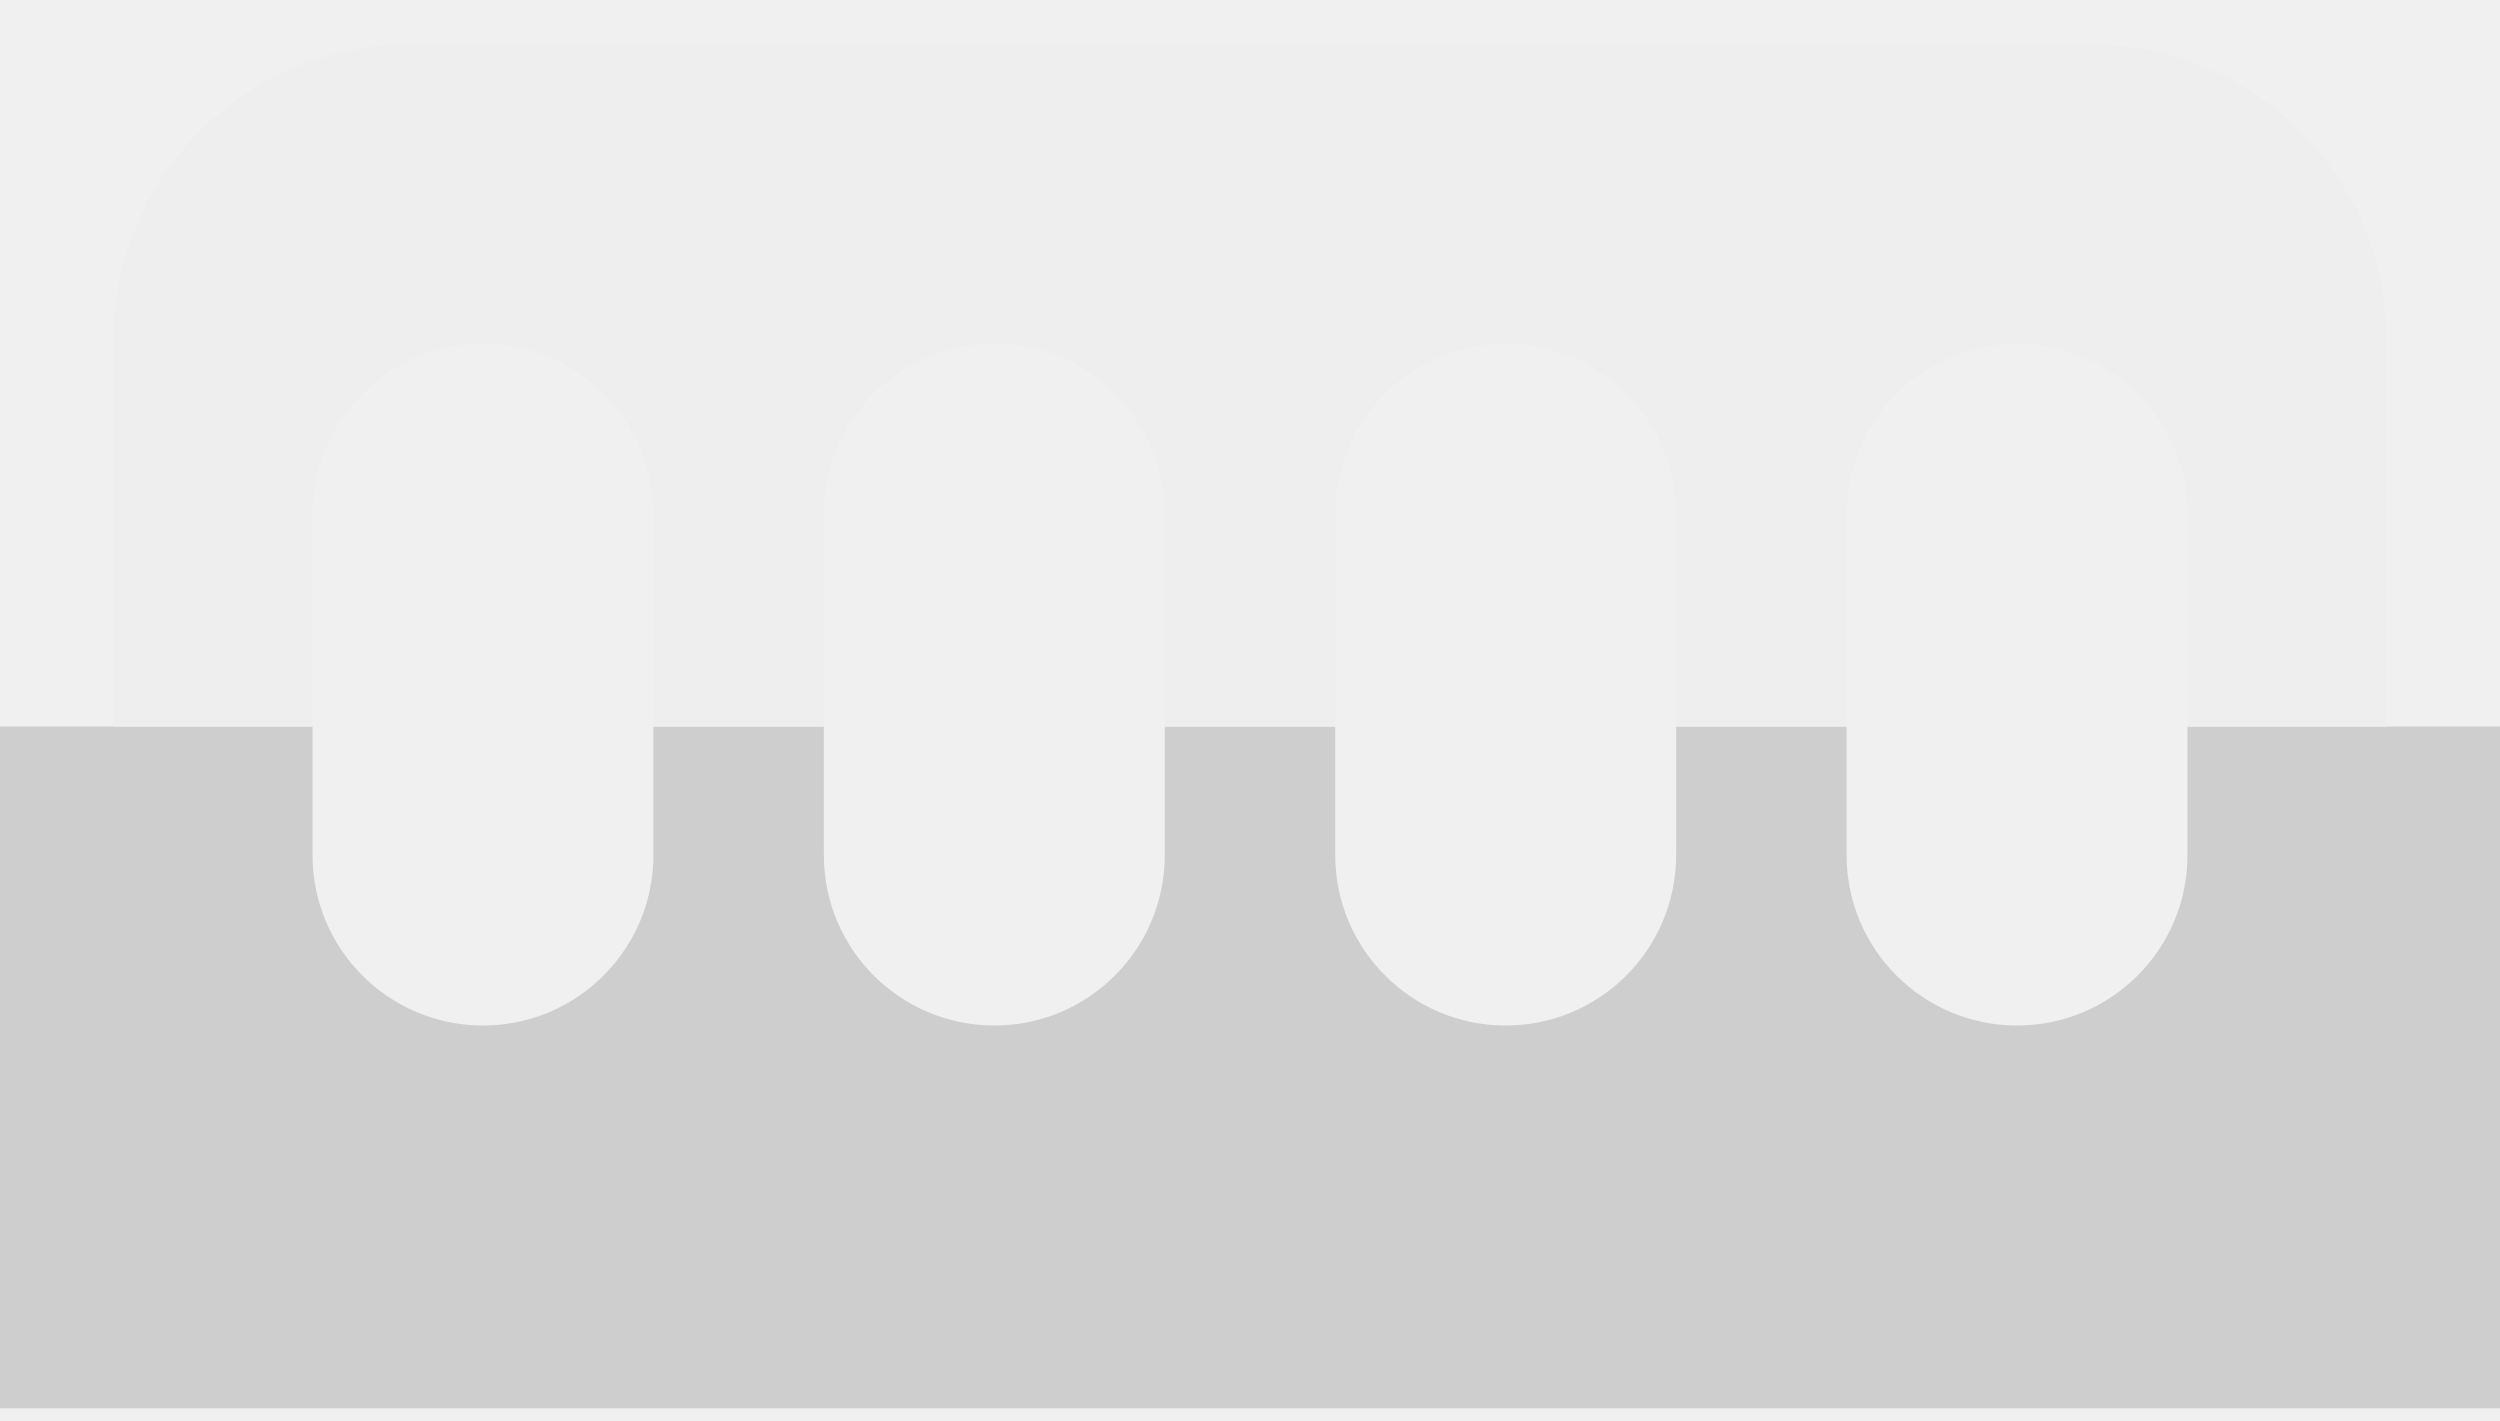
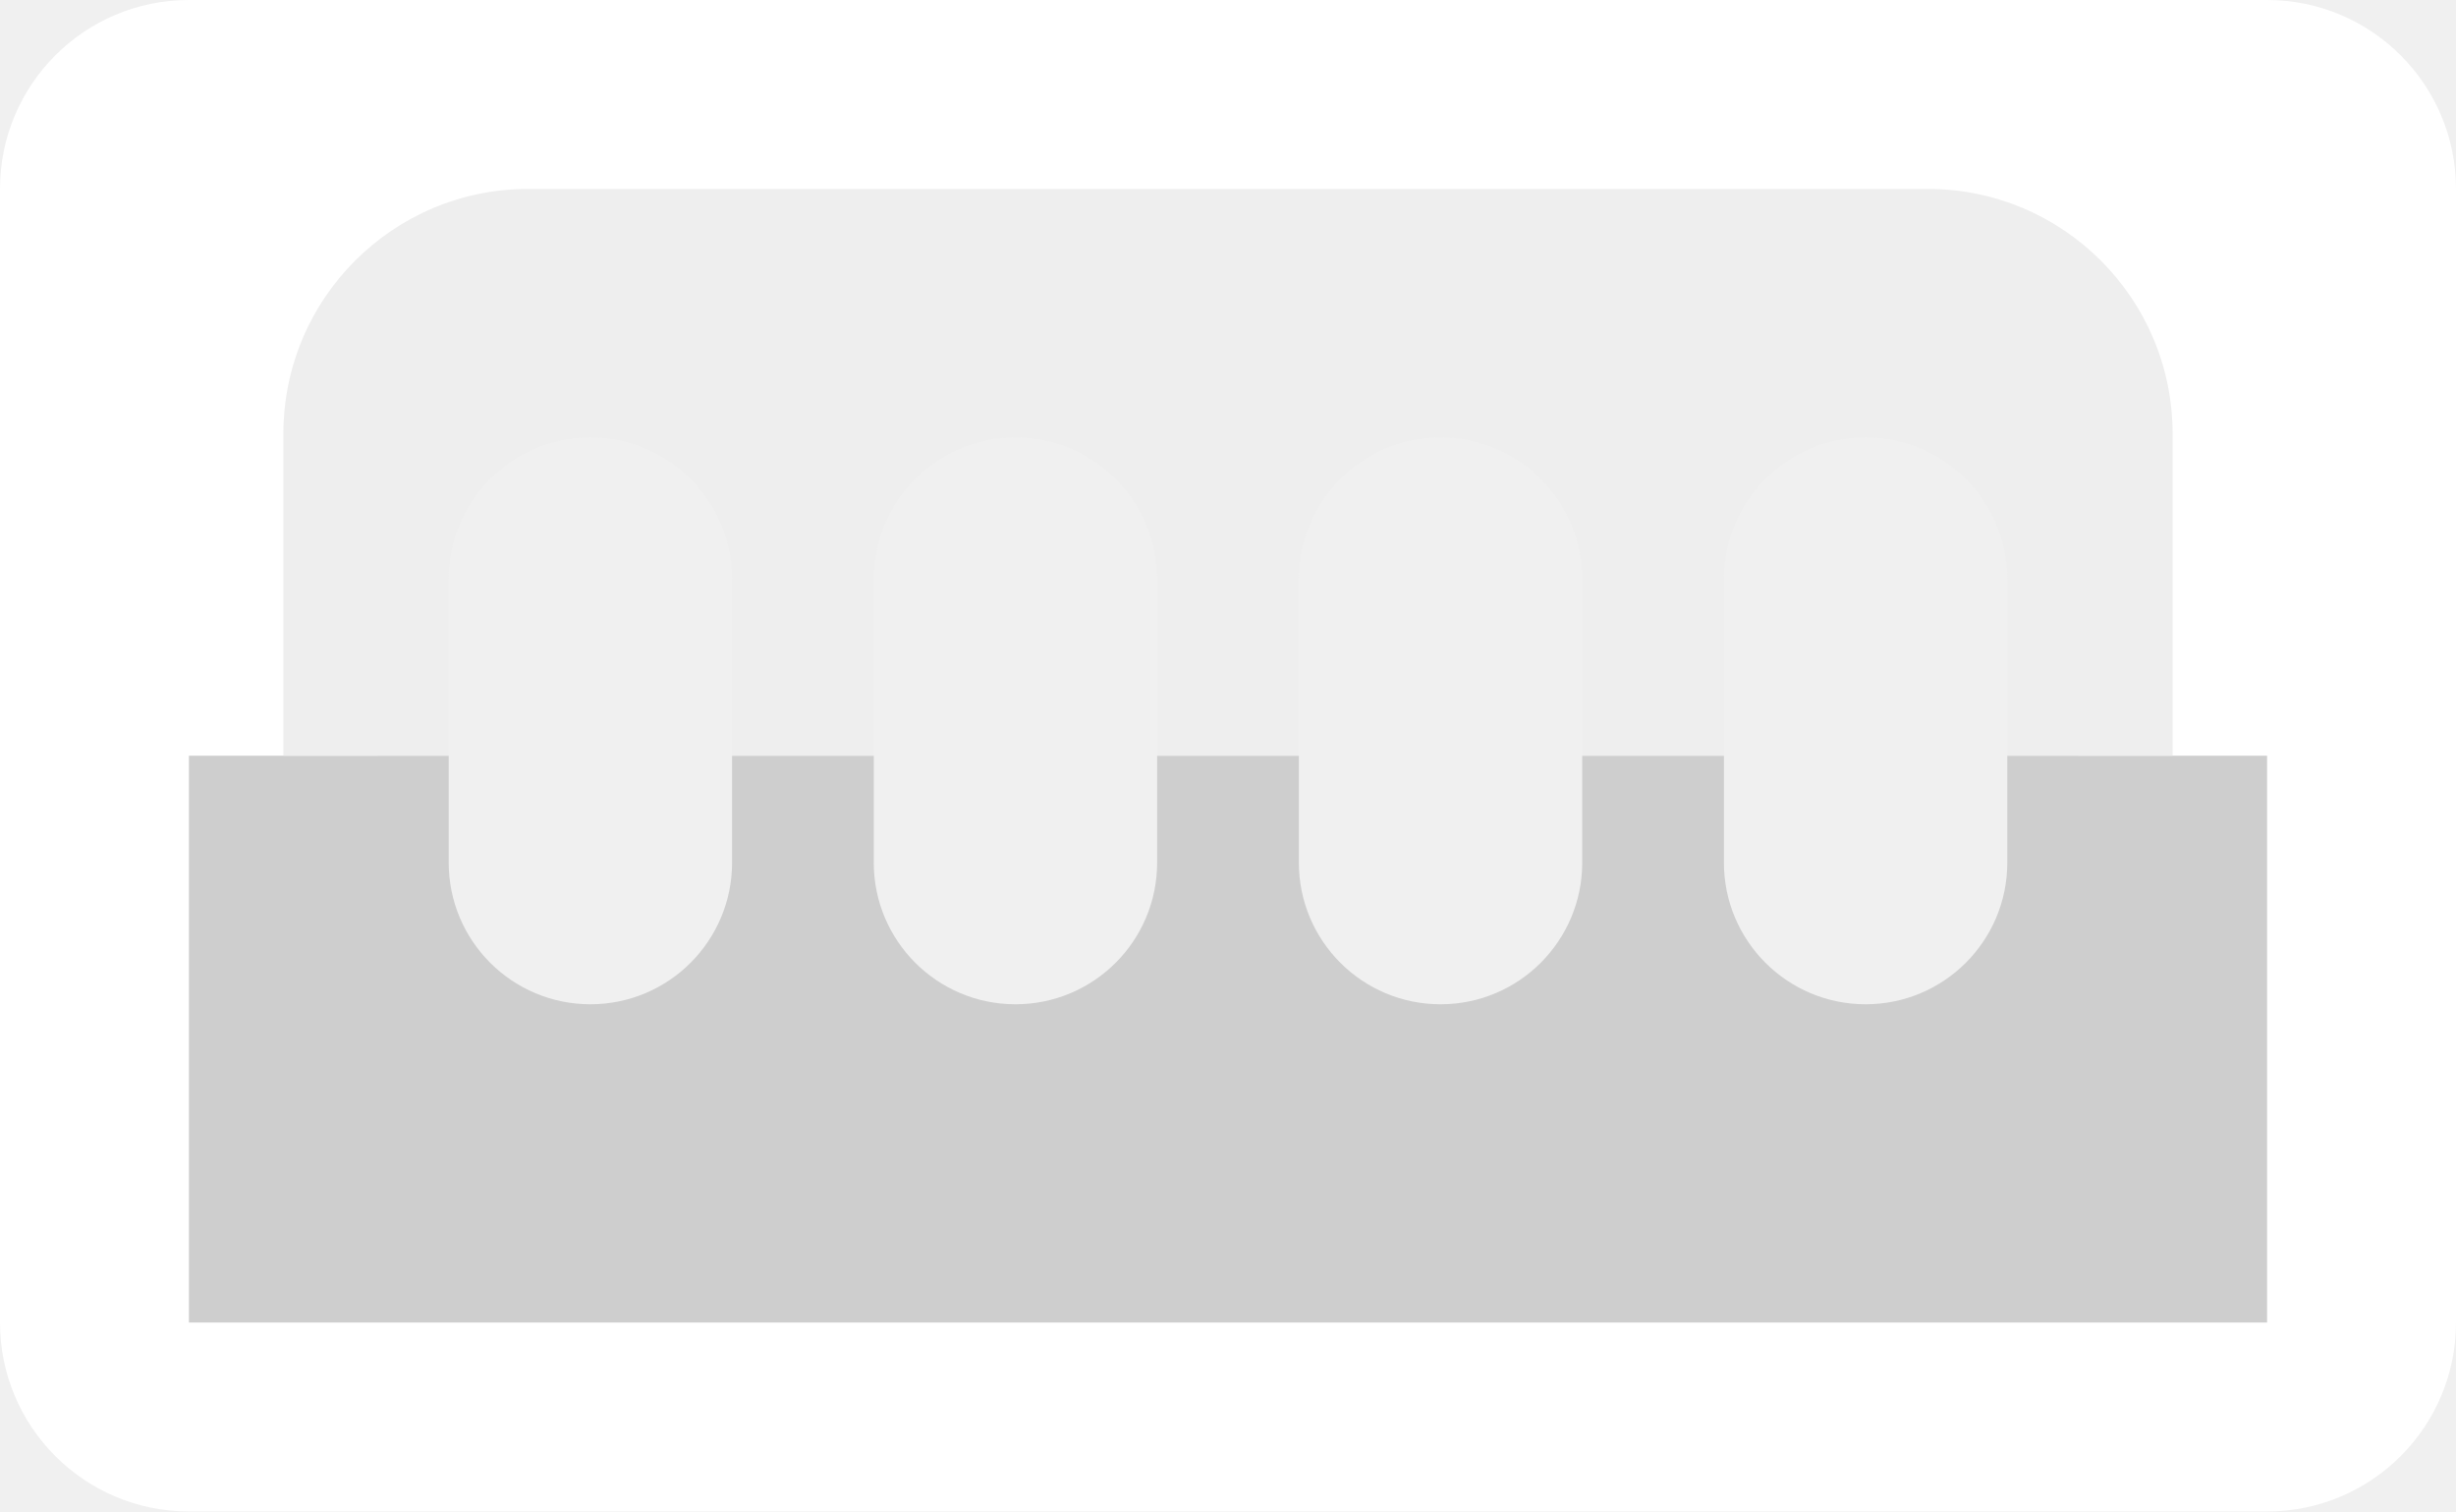
- <svg xmlns="http://www.w3.org/2000/svg" width="44" height="25" viewBox="0 0 44 25" fill="none">
-   <path fill-rule="evenodd" clip-rule="evenodd" d="M32.5 12.787H29.5V15.049C29.5 16.706 28.157 18.049 26.5 18.049C24.843 18.049 23.5 16.706 23.5 15.049V12.787H20.5V15.049C20.5 16.706 19.157 18.049 17.5 18.049C15.843 18.049 14.5 16.706 14.5 15.049V12.787H11.5V15.049C11.5 16.706 10.157 18.049 8.5 18.049C6.843 18.049 5.5 16.706 5.5 15.049V12.787H0V24.787H44V12.787H38.5V15.049C38.5 16.706 37.157 18.049 35.5 18.049C33.843 18.049 32.5 16.706 32.5 15.049V12.787Z" fill="#CECECE" />
-   <path fill-rule="evenodd" clip-rule="evenodd" d="M2 5.971C2 3.108 4.321 0.787 7.184 0.787H36.816C39.679 0.787 42 3.108 42 5.971V12.787H38.5V9.049C38.5 7.392 37.157 6.049 35.5 6.049C33.843 6.049 32.5 7.392 32.5 9.049V12.787H29.5V9.049C29.5 7.392 28.157 6.049 26.5 6.049C24.843 6.049 23.5 7.392 23.5 9.049V12.787H20.5V9.049C20.5 7.392 19.157 6.049 17.5 6.049C15.843 6.049 14.5 7.392 14.5 9.049V12.787H11.5V9.049C11.5 7.392 10.157 6.049 8.5 6.049C6.843 6.049 5.5 7.392 5.5 9.049V12.787H2V5.971Z" fill="#EEEEEE" />
+ <svg xmlns="http://www.w3.org/2000/svg" width="52" height="32" viewBox="0 0 52 32" fill="none">
+   <path fill-rule="evenodd" clip-rule="evenodd" d="M4 0C1.791 0 0 1.791 0 4V28C0 30.209 1.791 32 4 32H48C50.209 32 52 30.209 52 28V4C52 1.791 50.209 0 48 0H4ZM44 8H8V24H44V8Z" fill="white" />
+   <path fill-rule="evenodd" clip-rule="evenodd" d="M36.5 16H33.5V18.262C33.5 19.919 32.157 21.262 30.5 21.262C28.843 21.262 27.5 19.919 27.5 18.262V16H24.5V18.262C24.5 19.919 23.157 21.262 21.5 21.262C19.843 21.262 18.5 19.919 18.5 18.262V16H15.5V18.262C15.5 19.919 14.157 21.262 12.5 21.262C10.843 21.262 9.5 19.919 9.5 18.262V16H4V28H48V16H42.5V18.262C42.5 19.919 41.157 21.262 39.5 21.262C37.843 21.262 36.5 19.919 36.5 18.262V16Z" fill="#CECECE" />
+   <path fill-rule="evenodd" clip-rule="evenodd" d="M6 9.184C6 6.321 8.321 4 11.184 4H40.816C43.679 4 46 6.321 46 9.184V16H42.5V12.262C42.5 10.605 41.157 9.262 39.5 9.262C37.843 9.262 36.5 10.605 36.5 12.262V16H33.5V12.262C33.5 10.605 32.157 9.262 30.5 9.262C28.843 9.262 27.5 10.605 27.5 12.262V16H24.5V12.262C24.5 10.605 23.157 9.262 21.5 9.262C19.843 9.262 18.5 10.605 18.5 12.262V16H15.5V12.262C15.5 10.605 14.157 9.262 12.5 9.262C10.843 9.262 9.5 10.605 9.5 12.262V16H6V9.184Z" fill="#EEEEEE" />
</svg>
